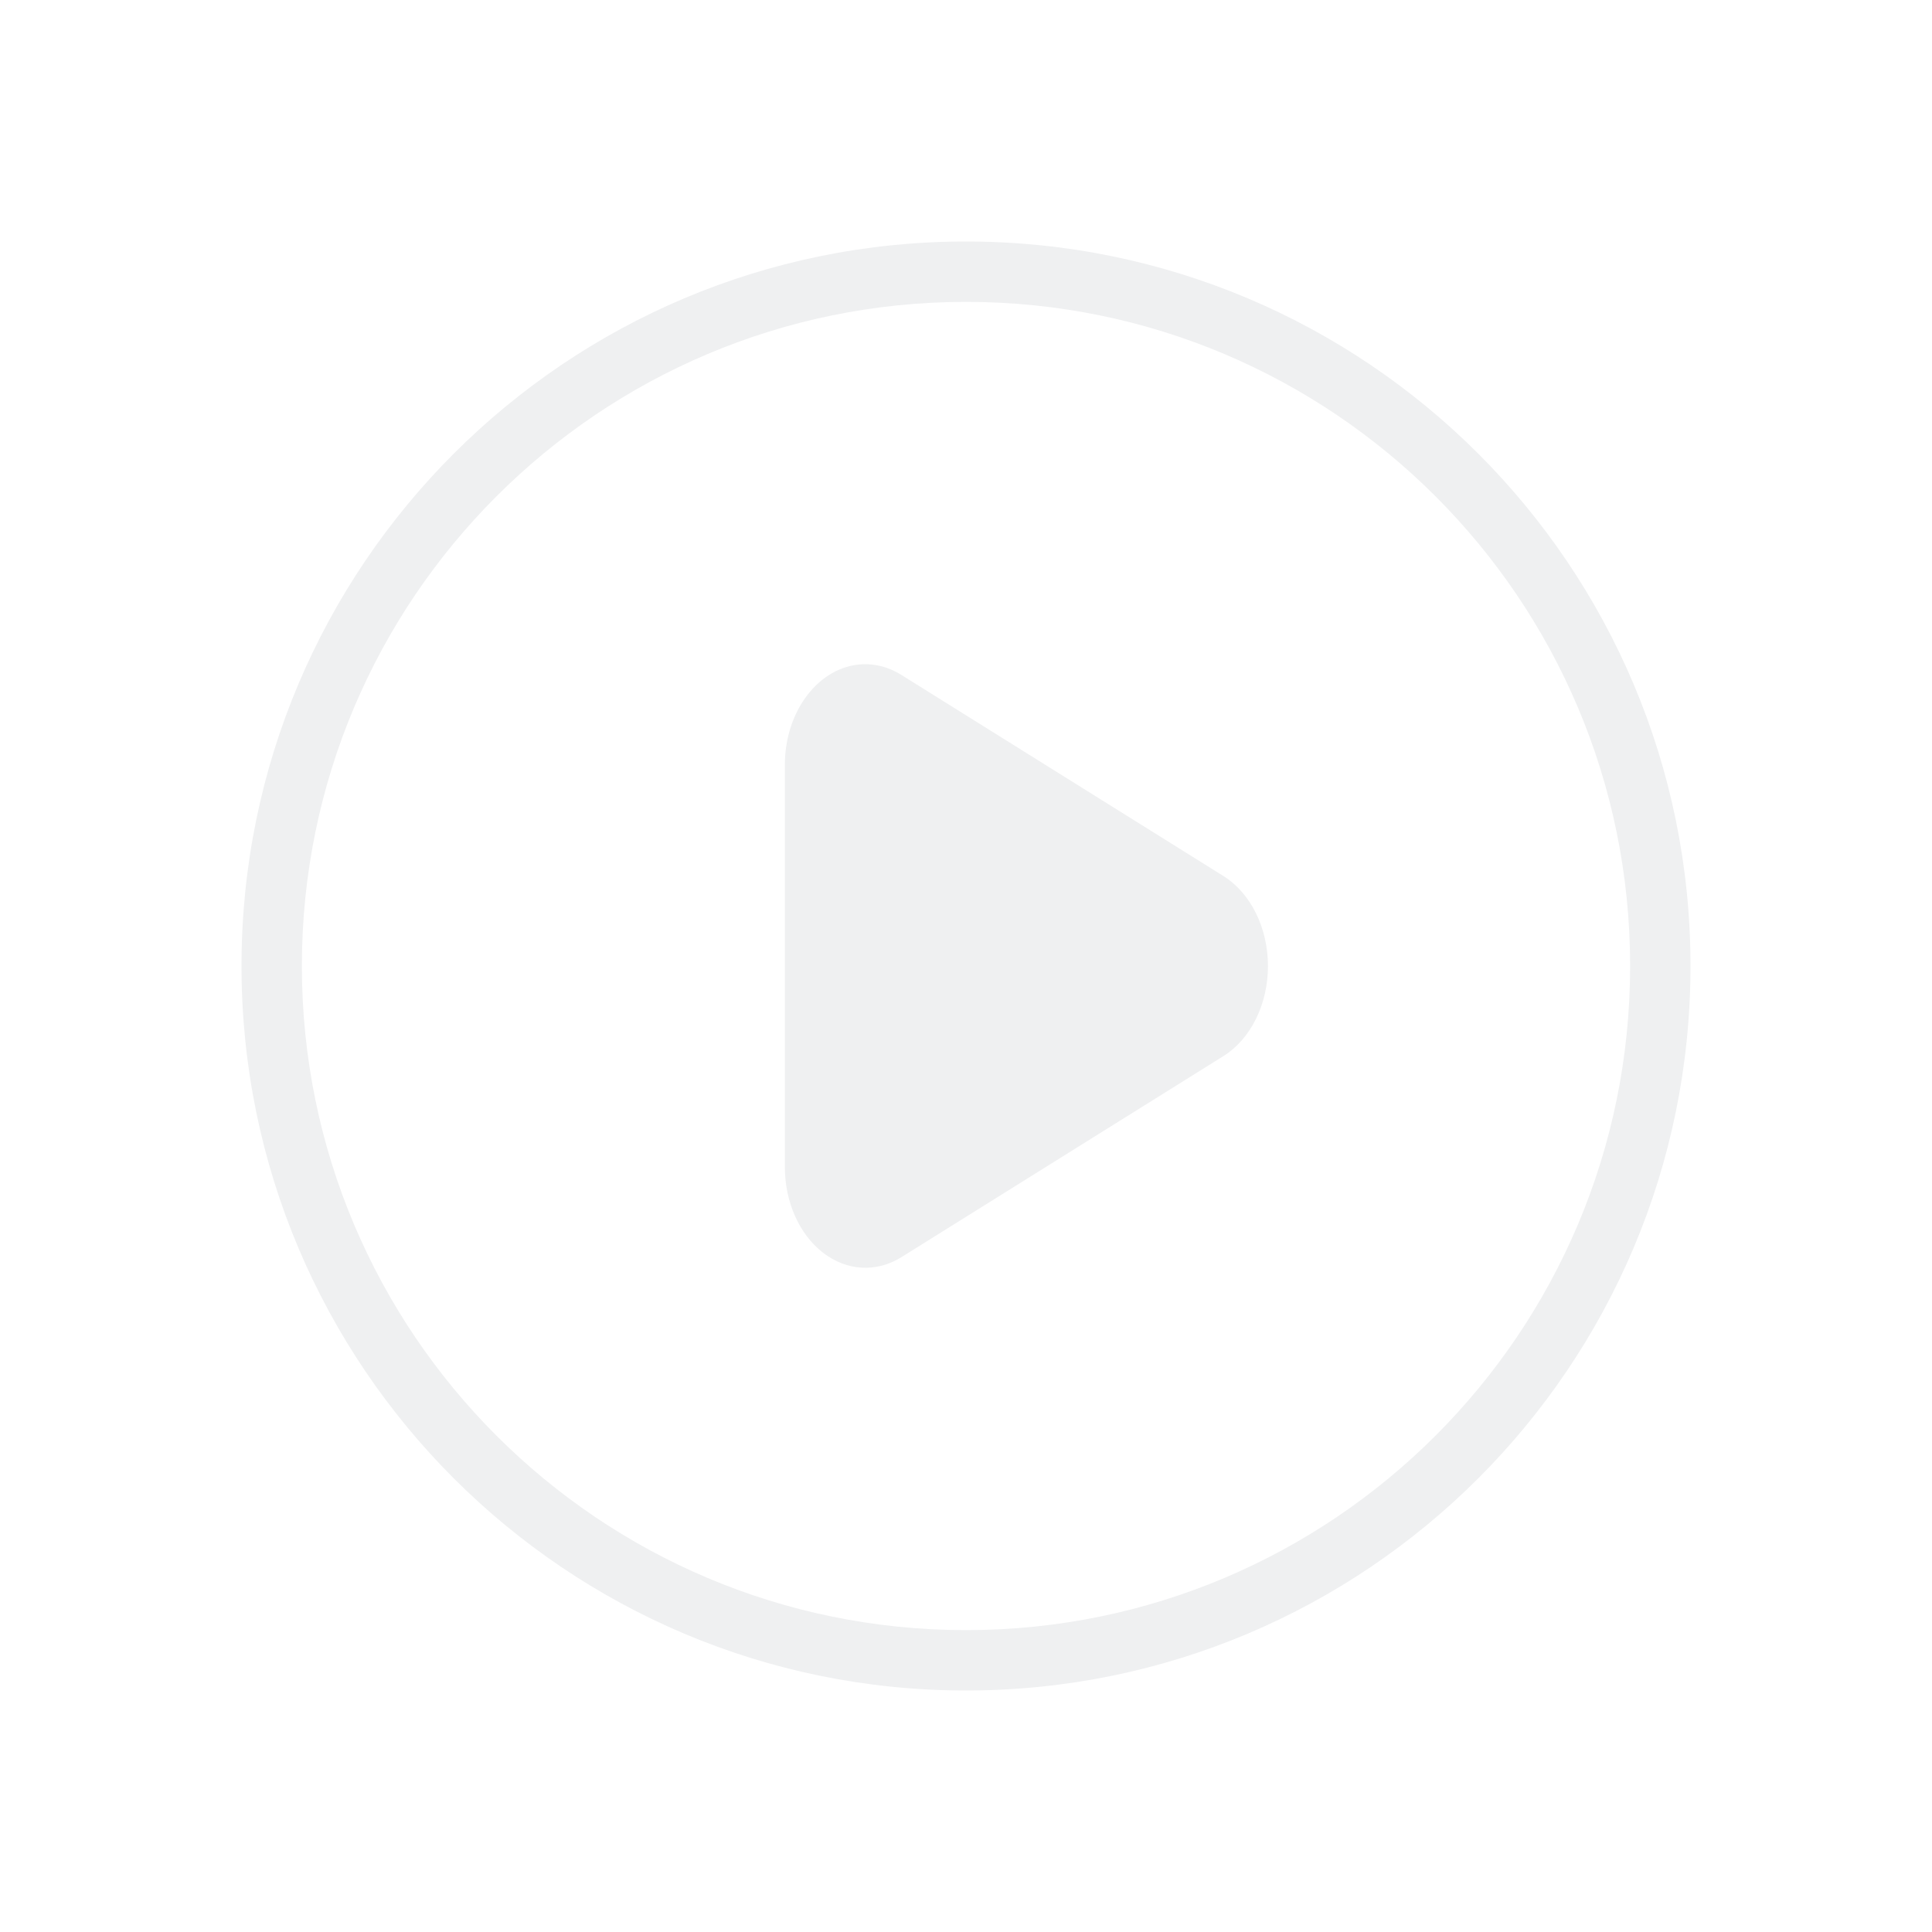
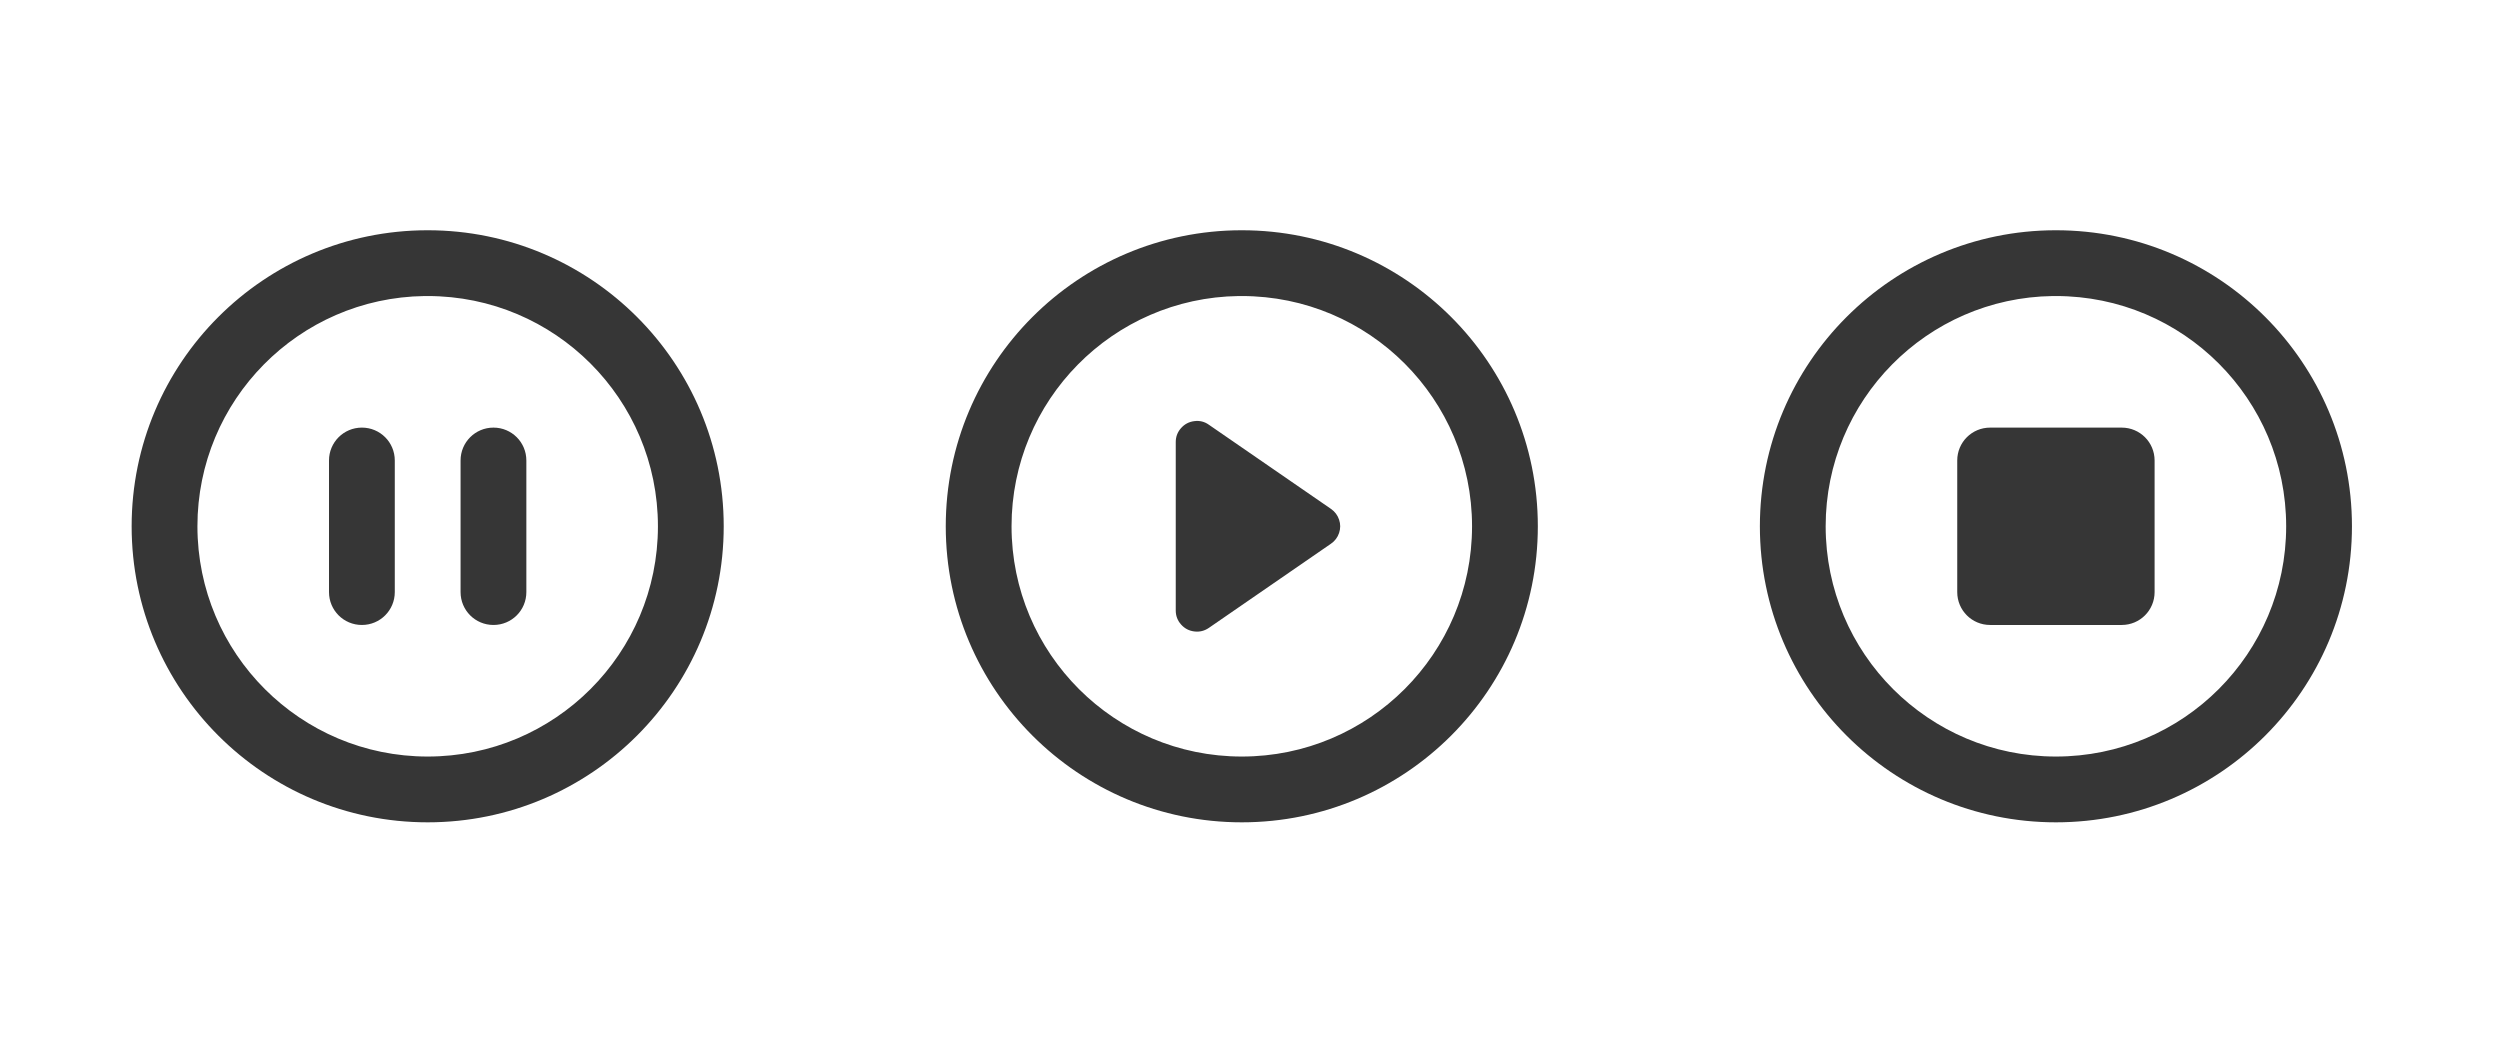
- <svg xmlns="http://www.w3.org/2000/svg" width="32" height="32" version="1.1">
-   <g id="22-22-media-playback-start" transform="translate(0,-22)">
-     <path style="opacity:0.001" d="M 0,0 H 22 V 22 H 0 Z" />
-     <path style="opacity:1;fill:#eff0f1" d="m 11,3 a 8,8 0 0 0 -8,8 8,8 0 0 0 8,8 8,8 0 0 0 8,-8 8,8 0 0 0 -8,-8 z m 0,1 a 7,7 0 0 1 7,7 7,7 0 0 1 -7,7 7,7 0 0 1 -7,-7 7,7 0 0 1 7,-7 z M 9.803,8 A 0.833,1 0 0 0 9,9 v 4 a 0.833,1 0 0 0 1.205,0.895 l 3.334,-2 a 0.833,1 0 0 0 0,-1.789 L 10.205,8.105 A 0.833,1 0 0 0 9.803,8 Z" />
+ <svg xmlns="http://www.w3.org/2000/svg" xmlns:xlink="http://www.w3.org/1999/xlink" width="76" height="32" version="1.1" viewBox="0 0 20.108 8.467" id="svg53">
+   <defs id="defs3">
+     <style type="text/css" id="current-color-scheme">.ColorScheme-Text { color:#363636; } </style>
+   </defs>
+   <g id="media-playback-paused" transform="matrix(0.26458,0,0,0.26458,0.5291493,1.322914)">
+     <rect x="0" y="3.0110999e-05" width="22" height="22" fill-opacity="0" id="rect5" />
+     <path class="ColorScheme-Text" d="m 10.99,2 a 9,9 0 0 0 -8.99,9 9,9 0 0 0 9,9 9,9 0 0 0 9,-9 9,9 0 0 0 -9,-9 9,9 0 0 0 -0.01,0 z m -0.084,2 a 7,7 0 0 1 0.094,0 7,7 0 0 1 7,7 7,7 0 0 1 -7,7 7,7 0 0 1 -7,-7 7,7 0 0 1 6.906,-7 z m -1.906,4 c -0.554,0 -1,0.446 -1,1 v 4 c 0,0.554 0.446,1 1,1 0.554,0 1,-0.446 1,-1 V 9 c 0,-0.554 -0.446,-1 -1,-1 z m 4,0 c -0.554,0 -1,0.446 -1,1 v 4 c 0,0.554 0.446,1 1,1 0.554,0 1,-0.446 1,-1 V 9 c 0,-0.554 -0.446,-1 -1,-1 z" fill="currentColor" id="path7" />
  </g>
-   <g id="22-22-media-playback-stop" transform="translate(64,-22)">
-     <path style="opacity:0.001" d="M 0,0 H 22 V 22 H 0 Z" />
-     <path style="opacity:1;fill:#eff0f1" d="m 11,3 a 8,8 0 0 0 -8,8 8,8 0 0 0 8,8 8,8 0 0 0 8,-8 8,8 0 0 0 -8,-8 z m 0,1 a 7,7 0 0 1 7,7 7,7 0 0 1 -7,7 7,7 0 0 1 -7,-7 7,7 0 0 1 7,-7 z M 9.5,8 C 8.669,8 8,8.669 8,9.5 v 3 C 8,13.331 8.669,14 9.5,14 h 3 c 0.831,0 1.5,-0.669 1.5,-1.5 v -3 C 14,8.669 13.331,8 12.5,8 Z" />
+   <g id="media-playback-playing" transform="matrix(0.26458,0,0,0.26458,7.077612,7.408262)">
+     <rect x="0" y="-23" width="22" height="22" fill-opacity="0" id="rect10" />
+     <path class="ColorScheme-Text" transform="translate(-25.002,-23)" d="m 35.992,2 a 9,9 0 0 0 -8.99,9 9,9 0 0 0 9,9 9,9 0 0 0 9,-9 9,9 0 0 0 -9,-9 9,9 0 0 0 -0.01,0 z m -0.086,2 a 7,7 0 0 1 0.002,0 7,7 0 0 1 0.094,0 7,7 0 0 1 7,7 7,7 0 0 1 -7,7 7,7 0 0 1 -7,-7 7,7 0 0 1 6.904,-7 z m -1.348,3.803 C 34.397,7.823 34.264,7.893 34.156,8.014 34.048,8.135 33.994,8.277 33.994,8.439 v 5.121 c 0,0.162 0.054,0.305 0.162,0.426 0.108,0.121 0.241,0.191 0.402,0.211 0.161,0.02 0.307,-0.016 0.441,-0.107 l 3.715,-2.561 c 0.118,-0.081 0.201,-0.192 0.246,-0.326 0.045,-0.136 0.045,-0.27 0,-0.404 -0.045,-0.134 -0.127,-0.244 -0.244,-0.326 l -3.717,-2.562 C 34.866,7.817 34.719,7.782 34.558,7.803 Z" fill="currentColor" id="path12" />
  </g>
-   <g id="22-22-media-playback-pause" transform="translate(32,-22)">
-     <path style="opacity:0.001" d="M 0,0 H 22 V 22 H 0 Z" />
-     <path style="opacity:1;fill:#eff0f1" d="m 11,3 a 8,8 0 0 0 -8,8 8,8 0 0 0 8,8 8,8 0 0 0 8,-8 8,8 0 0 0 -8,-8 z m 0,1 a 7,7 0 0 1 7,7 7,7 0 0 1 -7,7 7,7 0 0 1 -7,-7 7,7 0 0 1 7,-7 z M 8.984,7.986 A 1,1 0 0 0 8,9 v 4 a 1,1 0 1 0 2,0 V 9 A 1,1 0 0 0 8.984,7.986 Z m 4,0 A 1,1 0 0 0 12,9 v 4 a 1,1 0 1 0 2,0 V 9 A 1,1 0 0 0 12.984,7.986 Z" />
+   <g id="media-playback-stopped" transform="matrix(0.26458,0,0,0.26458,0.9262919,8.202002)">
+     <rect x="48" y="-26" width="22" height="22" fill-opacity="0" id="rect15" />
+     <path class="ColorScheme-Text" transform="translate(0,-26)" d="m 58.99,2 a 9,9 0 0 0 -8.99,9 9,9 0 0 0 9,9 9,9 0 0 0 9,-9 9,9 0 0 0 -9,-9 9,9 0 0 0 -0.01,0 z m -0.086,2 a 7,7 0 0 1 0.002,0 7,7 0 0 1 0.094,0 7,7 0 0 1 7,7 7,7 0 0 1 -7,7 7,7 0 0 1 -7,-7 7,7 0 0 1 6.904,-7 z m -1.904,4 c -0.554,0 -1,0.446 -1,1 v 4 c 0,0.554 0.446,1 1,1 h 4 c 0.554,0 1,-0.446 1,-1 V 9 c 0,-0.554 -0.446,-1 -1,-1 z" fill="currentColor" id="path17" />
  </g>
-   <g id="22-22-media-skip-forward" transform="translate(128,-22)">
-     <path style="opacity:0.001" d="M 0,0 H 22 V 22 H 0 Z" />
-     <path style="opacity:1;fill:#eff0f1" d="m 11,3 a 8,8 0 0 0 -8,8 8,8 0 0 0 8,8 8,8 0 0 0 8,-8 8,8 0 0 0 -8,-8 z m 0,1 a 7,7 0 0 1 7,7 7,7 0 0 1 -7,7 7,7 0 0 1 -7,-7 7,7 0 0 1 7,-7 z m 1.984,3.986 A 1,1 0 0 0 12,9 V 11.008 13 a 1,1 0 1 0 2,0 V 9 A 1,1 0 0 0 12.984,7.986 Z M 12,11.008 A 0.833,1 0 0 0 11.539,10.105 L 8.205,8.105 A 0.833,1 0 0 0 7.803,8 0.833,1 0 0 0 7,9 v 4 a 0.833,1 0 0 0 1.205,0.895 l 3.334,-2 A 0.833,1 0 0 0 12,11.008 Z" />
+   <g id="media-record" transform="matrix(0.26458,0,0,0.26458,0.8602551,1.32291)">
+     <rect x="73" y="4.3869e-05" width="22" height="22" fill-opacity="0" id="rect20" />
+     <path class="ColorScheme-Text" d="m 83.99,2 a 9,9 0 0 0 -8.99,9 9,9 0 0 0 9,9 9,9 0 0 0 9,-9 9,9 0 0 0 -9,-9 9,9 0 0 0 -0.01,0 z m -0.086,2 a 7,7 0 0 1 0.002,0 7,7 0 0 1 0.094,0 7,7 0 0 1 7,7 7,7 0 0 1 -7,7 7,7 0 0 1 -7,-7 7,7 0 0 1 6.904,-7 z m 0.035,3 a 4,4 0 0 0 -3.939,4 4,4 0 0 0 4,4 4,4 0 0 0 4,-4 4,4 0 0 0 -4,-4 4,4 0 0 0 -0.061,0 z" fill="currentColor" id="path22" />
  </g>
-   <g id="22-22-media-skip-backward" transform="matrix(-1,0,0,1,118,-22)">
-     <path style="opacity:0.001" d="M 0,0 H 22 V 22 H 0 Z" />
-     <path style="opacity:1;fill:#eff0f1" d="m 11,3 a 8,8 0 0 0 -8,8 8,8 0 0 0 8,8 8,8 0 0 0 8,-8 8,8 0 0 0 -8,-8 z m 0,1 a 7,7 0 0 1 7,7 7,7 0 0 1 -7,7 7,7 0 0 1 -7,-7 7,7 0 0 1 7,-7 z m 1.984,3.986 A 1,1 0 0 0 12,9 V 11.008 13 a 1,1 0 1 0 2,0 V 9 A 1,1 0 0 0 12.984,7.986 Z M 12,11.008 A 0.833,1 0 0 0 11.539,10.105 L 8.205,8.105 A 0.833,1 0 0 0 7.803,8 0.833,1 0 0 0 7,9 v 4 a 0.833,1 0 0 0 1.205,0.895 l 3.334,-2 A 0.833,1 0 0 0 12,11.008 Z" />
+   <g id="media-seek-forward" transform="matrix(0.26458,0,0,0.26458,33.27147,7.408262)">
+     <rect x="0" y="-23" width="22" height="22" fill-opacity="0" id="rect25" />
+     <path class="ColorScheme-Text" transform="translate(-123,-23)" d="m 133.99,2 a 9,9 0 0 0 -8.99,9 9,9 0 0 0 9,9 9,9 0 0 0 9,-9 9,9 0 0 0 -9,-9 9,9 0 0 0 -0.01,0 z m -0.086,2 a 7,7 0 0 1 0.002,0 7,7 0 0 1 0.094,0 7,7 0 0 1 7,7 7,7 0 0 1 -7,7 7,7 0 0 1 -7,-7 7,7 0 0 1 6.904,-7 z m -3.342,3.803 c -0.161,0.02 -0.295,0.09 -0.402,0.211 -0.108,0.121 -0.162,0.263 -0.162,0.426 v 5.121 c 0,0.162 0.054,0.305 0.162,0.426 0.108,0.121 0.241,0.191 0.402,0.211 0.161,0.02 0.307,-0.016 0.441,-0.107 l 2.994,-2.064 v 1.535 c 0,0.162 0.054,0.305 0.162,0.426 0.108,0.121 0.241,0.191 0.402,0.211 0.161,0.02 0.307,-0.016 0.441,-0.107 l 3.715,-2.561 c 0.118,-0.081 0.201,-0.192 0.246,-0.326 0.045,-0.136 0.045,-0.27 0,-0.404 -0.045,-0.134 -0.127,-0.244 -0.244,-0.326 l -3.717,-2.562 c -0.134,-0.093 -0.281,-0.128 -0.441,-0.107 -0.161,0.02 -0.295,0.09 -0.402,0.211 -0.108,0.121 -0.162,0.263 -0.162,0.426 v 1.535 l -2.994,-2.064 c -0.134,-0.093 -0.281,-0.128 -0.441,-0.107 z" fill="currentColor" id="path27" />
  </g>
-   <g id="22-22-media-seek-forward" transform="translate(192,-22)">
-     <path style="opacity:0.001" d="M 0,0 H 22 V 22 H 0 Z" />
-     <path style="opacity:1;fill:#eff0f1" d="m 11,3 a 8,8 0 0 0 -8,8 8,8 0 0 0 8,8 8,8 0 0 0 8,-8 8,8 0 0 0 -8,-8 z m 0,1 a 7,7 0 0 1 7,7 7,7 0 0 1 -7,7 7,7 0 0 1 -7,-7 7,7 0 0 1 7,-7 z M 6.803,8 A 0.833,1 0 0 0 6,9 v 4 a 0.833,1 0 0 0 1.205,0.895 l 3.334,-2 A 0.833,1 0 0 0 11,11.008 0.833,1 0 0 0 10.539,10.105 L 7.205,8.105 A 0.833,1 0 0 0 6.803,8 Z M 11,11.008 V 13 a 0.833,1 0 0 0 1.205,0.895 l 3.334,-2 a 0.833,1 0 0 0 0,-1.789 L 12.205,8.105 A 0.833,1 0 0 0 11.803,8 0.833,1 0 0 0 11,9 Z" />
+   <g id="media-seek-backward" transform="matrix(-0.26458,0,0,0.26458,32.54387,7.408262)">
+     <rect x="0" y="-23" width="22" height="22" fill-opacity="0" id="rect30" />
+     <path class="ColorScheme-Text" transform="matrix(-1,0,0,1,120,-23)" d="m 109,2 a 9,9 0 0 0 -9,9 9,9 0 0 0 9,9 9,9 0 0 0 9,-9 9,9 0 0 0 -8.99,-9 9,9 0 0 0 -0.01,0 z m 0,2 a 7,7 0 0 1 0.094,0 7,7 0 0 1 6.906,7 7,7 0 0 1 -7,7 7,7 0 0 1 -7,-7 7,7 0 0 1 7,-7 z m -0.562,3.803 c -0.161,-0.02 -0.307,0.014 -0.441,0.107 l -3.717,2.562 c -0.117,0.082 -0.199,0.192 -0.244,0.326 -0.045,0.134 -0.045,0.269 0,0.404 0.045,0.134 0.128,0.245 0.246,0.326 l 3.715,2.561 c 0.134,0.092 0.28,0.127 0.441,0.107 0.161,-0.02 0.295,-0.09 0.402,-0.211 0.108,-0.121 0.162,-0.263 0.162,-0.426 v -1.535 l 2.994,2.064 c 0.134,0.092 0.28,0.127 0.441,0.107 0.161,-0.02 0.295,-0.09 0.402,-0.211 0.108,-0.121 0.162,-0.263 0.162,-0.426 v -5.121 c 0,-0.162 -0.054,-0.305 -0.162,-0.426 -0.108,-0.121 -0.241,-0.191 -0.402,-0.211 -0.161,-0.02 -0.307,0.014 -0.441,0.107 l -2.994,2.064 v -1.535 c 0,-0.162 -0.054,-0.305 -0.162,-0.426 -0.108,-0.121 -0.241,-0.191 -0.402,-0.211 z" fill="currentColor" id="path32" />
  </g>
-   <g id="22-22-media-seek-backward" transform="matrix(-1,0,0,1,182,-22)">
-     <path style="opacity:0.001" d="M 0,0 H 22 V 22 H 0 Z" />
-     <path style="opacity:1;fill:#eff0f1" d="m 11,3 a 8,8 0 0 0 -8,8 8,8 0 0 0 8,8 8,8 0 0 0 8,-8 8,8 0 0 0 -8,-8 z m 0,1 a 7,7 0 0 1 7,7 7,7 0 0 1 -7,7 7,7 0 0 1 -7,-7 7,7 0 0 1 7,-7 z M 6.803,8 A 0.833,1 0 0 0 6,9 v 4 a 0.833,1 0 0 0 1.205,0.895 l 3.334,-2 A 0.833,1 0 0 0 11,11.008 0.833,1 0 0 0 10.539,10.105 L 7.205,8.105 A 0.833,1 0 0 0 6.803,8 Z M 11,11.008 V 13 a 0.833,1 0 0 0 1.205,0.895 l 3.334,-2 a 0.833,1 0 0 0 0,-1.789 L 12.205,8.105 A 0.833,1 0 0 0 11.803,8 0.833,1 0 0 0 11,9 Z" />
+   <g id="media-skip-forward" transform="matrix(0.26458,0,0,0.26458,1.389848,1.322914)">
+     <rect x="170" y="3.0518e-05" width="22" height="22" fill-opacity="0" id="rect35" />
+     <path class="ColorScheme-Text" d="m 180.99,2 a 9,9 0 0 0 -8.99,9 9,9 0 0 0 9,9 9,9 0 0 0 9,-9 9,9 0 0 0 -9,-9 9,9 0 0 0 -0.01,0 z m -0.086,2 a 7,7 0 0 1 0.002,0 7,7 0 0 1 0.094,0 7,7 0 0 1 7,7 7,7 0 0 1 -7,7 7,7 0 0 1 -7,-7 7,7 0 0 1 6.904,-7 z m -3.342,3.803 c -0.161,0.02 -0.295,0.09 -0.402,0.211 -0.108,0.121 -0.162,0.263 -0.162,0.426 v 5.121 c 0,0.162 0.054,0.305 0.162,0.426 0.108,0.121 0.241,0.191 0.402,0.211 0.161,0.02 0.307,-0.016 0.441,-0.107 l 3.715,-2.561 c 0.118,-0.081 0.201,-0.192 0.246,-0.326 0.045,-0.136 0.045,-0.27 0,-0.404 -0.045,-0.134 -0.127,-0.244 -0.244,-0.326 l -3.717,-2.562 c -0.134,-0.093 -0.281,-0.128 -0.441,-0.107 z m 6.436,0.197 c -0.554,0 -1,0.446 -1,1 v 4 c 0,0.554 0.446,1 1,1 0.554,0 1,-0.446 1,-1 v -4 c 0,-0.554 -0.446,-1 -1,-1 z" fill="currentColor" id="path37" />
  </g>
-   <g id="22-22-media-eject" transform="translate(224,-22)">
-     <path style="opacity:0.001" d="M 0,0 H 22 V 22 H 0 Z" />
-     <path style="opacity:1;fill:#eff0f1" d="m 11,3 a 8,8 0 0 0 -8,8 8,8 0 0 0 8,8 8,8 0 0 0 8,-8 8,8 0 0 0 -8,-8 z m 0,1 a 7,7 0 0 1 7,7 7,7 0 0 1 -7,7 7,7 0 0 1 -7,-7 7,7 0 0 1 7,-7 z m 0.008,3 A 1,0.833 0 0 0 10.105,7.461 L 8.105,10.795 A 1,0.833 0 0 0 8,11.197 1,0.833 0 0 0 9,12 h 4 a 1,0.833 0 0 0 0.895,-1.205 l -2,-3.334 A 1,0.833 0 0 0 11.008,7 Z M 9,13 a 1,1 0 1 0 0,2 h 4 a 1,1 0 1 0 0,-2 z" />
+   <g id="media-skip-backward" transform="matrix(-0.26458,0,0,0.26458,90.61934,1.322914)">
+     <rect x="170" y="3.0518e-05" width="22" height="22" fill-opacity="0" id="rect40" />
+     <path class="ColorScheme-Text" transform="matrix(-1,0,0,1,339,0)" d="m 158,2 a 9,9 0 0 0 -9,9 9,9 0 0 0 9,9 9,9 0 0 0 9,-9 9,9 0 0 0 -8.99,-9 9,9 0 0 0 -0.01,0 z m 0,2 a 7,7 0 0 1 0.094,0 7,7 0 0 1 6.906,7 7,7 0 0 1 -7,7 7,7 0 0 1 -7,-7 7,7 0 0 1 7,-7 z m 3.438,3.803 c -0.161,-0.02 -0.307,0.014 -0.441,0.107 l -3.717,2.562 c -0.117,0.082 -0.199,0.192 -0.244,0.326 -0.045,0.134 -0.045,0.269 0,0.404 0.045,0.134 0.128,0.245 0.246,0.326 l 3.715,2.561 c 0.134,0.092 0.28,0.127 0.441,0.107 0.161,-0.02 0.295,-0.09 0.402,-0.211 0.108,-0.121 0.162,-0.263 0.162,-0.426 v -5.121 c 0,-0.162 -0.054,-0.305 -0.162,-0.426 -0.108,-0.121 -0.241,-0.191 -0.402,-0.211 z m -6.436,0.197 c -0.554,0 -1,0.446 -1,1 v 4 c 0,0.554 0.446,1 1,1 0.554,0 1,-0.446 1,-1 v -4 c 0,-0.554 -0.446,-1 -1,-1 z" fill="currentColor" id="path42" />
  </g>
-   <g id="22-22-media-record" transform="translate(256,-22)">
-     <path style="opacity:0.001" d="M 0,0 H 22 V 22 H 0 Z" />
-     <path style="opacity:1;fill:#da4453" d="m 11,3 a 8,8 0 0 0 -8,8 8,8 0 0 0 8,8 8,8 0 0 0 8,-8 8,8 0 0 0 -8,-8 z m 0,1 a 7,7 0 0 1 7,7 7,7 0 0 1 -7,7 7,7 0 0 1 -7,-7 7,7 0 0 1 7,-7 z m 0,4 a 3,3 0 0 0 -3,3 3,3 0 0 0 3,3 3,3 0 0 0 3,-3 3,3 0 0 0 -3,-3 z" />
+   <g id="media-eject" transform="matrix(0,-0.26458,0.26458,0,52.9169,52.12228)">
+     <rect x="170" y="3.0518e-05" width="22" height="22" fill-opacity="0" id="rect45" />
+     <path class="ColorScheme-Text" transform="rotate(90,194.5,-2.4991)" d="m 208,2 a 9,9 0 0 0 -9,9 9,9 0 0 0 0,0.01 9,9 0 0 0 9,8.99 9,9 0 0 0 9,-9 9,9 0 0 0 -9,-9 z m -0.094,2 A 7,7 0 0 1 208,4 a 7,7 0 0 1 7,7 7,7 0 0 1 -7,7 7,7 0 0 1 -7,-6.906 7,7 0 0 1 0,-0.094 7,7 0 0 1 6.906,-7 z M 208,5.756 c -0.085,0 -0.168,0.015 -0.252,0.043 -0.168,0.056 -0.303,0.158 -0.406,0.305 l -3.199,4.641 c -0.116,0.167 -0.16,0.35 -0.135,0.551 0.025,0.201 0.113,0.367 0.264,0.502 0.151,0.135 0.329,0.203 0.531,0.203 h 6.394 c 0.203,0 0.38,-0.068 0.531,-0.203 0.151,-0.135 0.241,-0.301 0.266,-0.502 0.025,-0.201 -0.022,-0.383 -0.137,-0.551 l -3.197,-4.639 c -0.101,-0.148 -0.238,-0.25 -0.406,-0.307 -0.085,-0.028 -0.169,-0.043 -0.254,-0.043 z M 205,13 c -0.554,0 -1,0.446 -1,1 0,0.554 0.446,1 1,1 h 6 c 0.554,0 1,-0.446 1,-1 0,-0.554 -0.446,-1 -1,-1 z" fill="currentColor" id="path47" />
  </g>
-   <g id="22-22-media-playback-playing" transform="translate(0,64)">
-     <path style="opacity:0.001" d="M 0,0 H 22 V 22 H 0 Z" />
-     <path style="opacity:1;fill:#eff0f1" d="m 11,3 a 8,8 0 0 0 -8,8 8,8 0 0 0 8,8 8,8 0 0 0 8,-8 8,8 0 0 0 -8,-8 z m 0,1 a 7,7 0 0 1 7,7 7,7 0 0 1 -7,7 7,7 0 0 1 -7,-7 7,7 0 0 1 7,-7 z M 9.803,8 A 0.833,1 0 0 0 9,9 v 4 a 0.833,1 0 0 0 1.205,0.895 l 3.334,-2 a 0.833,1 0 0 0 0,-1.789 L 10.205,8.105 A 0.833,1 0 0 0 9.803,8 Z" />
-   </g>
-   <g id="22-22-media-playback-stopped" transform="translate(64,64)">
-     <path style="opacity:0.001" d="M 0,0 H 22 V 22 H 0 Z" />
-     <path style="opacity:1;fill:#eff0f1" d="m 11,3 a 8,8 0 0 0 -8,8 8,8 0 0 0 8,8 8,8 0 0 0 8,-8 8,8 0 0 0 -8,-8 z m 0,1 a 7,7 0 0 1 7,7 7,7 0 0 1 -7,7 7,7 0 0 1 -7,-7 7,7 0 0 1 7,-7 z M 9.5,8 C 8.669,8 8,8.669 8,9.5 v 3 C 8,13.331 8.669,14 9.5,14 h 3 c 0.831,0 1.5,-0.669 1.5,-1.5 v -3 C 14,8.669 13.331,8 12.5,8 Z" />
-   </g>
-   <g id="22-22-media-playback-paused" transform="translate(32,64)">
-     <path style="opacity:0.001" d="M 0,0 H 22 V 22 H 0 Z" />
-     <path style="opacity:1;fill:#eff0f1" d="m 11,3 a 8,8 0 0 0 -8,8 8,8 0 0 0 8,8 8,8 0 0 0 8,-8 8,8 0 0 0 -8,-8 z m 0,1 a 7,7 0 0 1 7,7 7,7 0 0 1 -7,7 7,7 0 0 1 -7,-7 7,7 0 0 1 7,-7 z M 8.984,7.986 A 1,1 0 0 0 8,9 v 4 a 1,1 0 1 0 2,0 V 9 A 1,1 0 0 0 8.984,7.986 Z m 4,0 A 1,1 0 0 0 12,9 v 4 a 1,1 0 1 0 2,0 V 9 A 1,1 0 0 0 12.984,7.986 Z" />
-   </g>
-   <g id="media-playback-start">
-     <path style="opacity:0.001" d="M 0,0 H 32 V 32 H 0 Z" />
-     <path style="opacity:1;fill:#eff0f1" d="M 16,4 A 12,12 0 0 0 4,16 12,12 0 0 0 16,28 12,12 0 0 0 28,16 12,12 0 0 0 16,4 Z m 0,1 A 11,11 0 0 1 27,16 11,11 0 0 1 16,27 11,11 0 0 1 5,16 11,11 0 0 1 16,5 Z m -1.715,6.002 A 1.334,1.667 0 0 0 13,12.668 v 6.666 a 1.334,1.667 0 0 0 1.928,1.49 l 5.336,-3.332 a 1.334,1.667 0 0 0 0,-2.982 l -5.336,-3.332 a 1.334,1.667 0 0 0 -0.643,-0.176 z" />
-   </g>
-   <g id="media-playback-pause" transform="translate(32)">
-     <path style="opacity:0.001" d="M 0,0 H 32 V 32 H 0 Z" />
-     <path style="opacity:1;fill:#eff0f1" d="M 16,4 A 12,12 0 0 0 4,16 12,12 0 0 0 16,28 12,12 0 0 0 28,16 12,12 0 0 0 16,4 Z m 0,1 A 11,11 0 0 1 27,16 11,11 0 0 1 16,27 11,11 0 0 1 5,16 11,11 0 0 1 16,5 Z m -3.016,5.986 A 1,1 0 0 0 12,12 v 8 a 1,1 0 1 0 2,0 v -8 a 1,1 0 0 0 -1.016,-1.014 z m 6,0 A 1,1 0 0 0 18,12 v 8 a 1,1 0 1 0 2,0 v -8 a 1,1 0 0 0 -1.016,-1.014 z" />
-   </g>
-   <g id="media-playback-stop" transform="translate(64)">
-     <path style="opacity:0.001" d="M 0,0 H 32 V 32 H 0 Z" />
-     <path style="opacity:1;fill:#eff0f1" d="M 16,4 A 12,12 0 0 0 4,16 12,12 0 0 0 16,28 12,12 0 0 0 28,16 12,12 0 0 0 16,4 Z m 0,1 A 11,11 0 0 1 27,16 11,11 0 0 1 16,27 11,11 0 0 1 5,16 11,11 0 0 1 16,5 Z m -2.5,6 C 12.115,11 11,12.115 11,13.5 v 5 c 0,1.385 1.115,2.5 2.5,2.5 h 5 c 1.385,0 2.5,-1.115 2.5,-2.5 v -5 C 21,12.115 19.885,11 18.5,11 Z" />
-   </g>
-   <g id="media-skip-backward" transform="translate(96)">
-     <path style="opacity:0.001" d="M 32,-5e-7 H -1e-6 V 32 H 32 Z" />
-     <path style="opacity:1;fill:#eff0f1" d="M 16,4 A 12,12 0 0 0 4,16 12,12 0 0 0 16,28 12,12 0 0 0 28,16 12,12 0 0 0 16,4 Z m 0,1 A 11,11 0 0 1 27,16 11,11 0 0 1 16,27 11,11 0 0 1 5,16 11,11 0 0 1 16,5 Z m -4.016,5.986 A 1,1 0 0 0 11,12 v 8 a 1,1 0 1 0 2,0 v -3.986 a 1.334,1.667 0 0 0 0.738,1.479 l 5.334,3.332 A 1.334,1.667 0 0 0 21,19.334 v -6.666 a 1.334,1.667 0 0 0 -1.285,-1.666 1.334,1.667 0 0 0 -0.643,0.176 l -5.334,3.332 A 1.334,1.667 0 0 0 13,15.988 V 12 a 1,1 0 0 0 -1.016,-1.014 z" />
-   </g>
-   <g id="media-seek-backward" transform="translate(160)">
-     <path style="opacity:0.001" d="M 32,-5e-7 H -1e-6 V 32 H 32 Z" />
-     <path style="opacity:1;fill:#eff0f1" d="M 16,4 A 12,12 0 0 0 4,16 12,12 0 0 0 16,28 12,12 0 0 0 28,16 12,12 0 0 0 16,4 Z m 0,1 A 11,11 0 0 1 27,16 11,11 0 0 1 16,27 11,11 0 0 1 5,16 11,11 0 0 1 16,5 Z m -2.123,6.002 A 1.167,1.667 0 0 0 13.312,11.178 l -4.668,3.332 a 1.167,1.667 0 0 0 0,2.982 L 13.312,20.824 A 1.167,1.667 0 0 0 15,19.334 V 16.014 12.668 A 1.167,1.667 0 0 0 13.877,11.002 Z M 15,16.014 a 1.167,1.667 0 0 0 0.645,1.479 L 20.312,20.824 A 1.167,1.667 0 0 0 22,19.334 V 12.668 A 1.167,1.667 0 0 0 20.877,11.002 1.167,1.667 0 0 0 20.312,11.178 l -4.668,3.332 A 1.167,1.667 0 0 0 15,16.014 Z" />
-   </g>
-   <g id="media-eject" transform="translate(224)">
-     <path style="opacity:0.001" d="M 32,-5e-7 H -1e-6 V 32 H 32 Z" />
-     <path style="opacity:1;fill:#eff0f1" d="M 16,4 A 12,12 0 0 0 4,16 12,12 0 0 0 16,28 12,12 0 0 0 28,16 12,12 0 0 0 16,4 Z m 0,1 A 11,11 0 0 1 27,16 11,11 0 0 1 16,27 11,11 0 0 1 5,16 11,11 0 0 1 16,5 Z m 0.014,4 A 1.667,1.334 0 0 0 14.51,9.738 L 11.178,15.072 A 1.667,1.334 0 0 0 11.002,15.715 1.667,1.334 0 0 0 12.668,17 h 6.666 a 1.667,1.334 0 0 0 1.49,-1.928 L 17.492,9.738 A 1.667,1.334 0 0 0 16.014,9 Z M 12,19 a 1,1 0 1 0 0,2 h 8 a 1,1 0 1 0 0,-2 z" />
-   </g>
-   <g id="media-record" transform="translate(256)">
-     <path style="opacity:0.001" d="M 0,0 H 32 V 32 H 0 Z" />
-     <path style="opacity:1;fill:#da4453" d="M 16,4 A 12,12 0 0 0 4,16 12,12 0 0 0 16,28 12,12 0 0 0 28,16 12,12 0 0 0 16,4 Z m 0,1 A 11,11 0 0 1 27,16 11,11 0 0 1 16,27 11,11 0 0 1 5,16 11,11 0 0 1 16,5 Z m 0,6 a 5,5 0 0 0 -5,5 5,5 0 0 0 5,5 5,5 0 0 0 5,-5 5,5 0 0 0 -5,-5 z" />
-   </g>
-   <g id="media-skip-forward" transform="matrix(-1,0,0,1,160,0)">
-     <path style="opacity:0.001" d="M 32,-5e-7 H -1e-6 V 32 H 32 Z" />
-     <path style="opacity:1;fill:#eff0f1" d="M 16,4 A 12,12 0 0 0 4,16 12,12 0 0 0 16,28 12,12 0 0 0 28,16 12,12 0 0 0 16,4 Z m 0,1 A 11,11 0 0 1 27,16 11,11 0 0 1 16,27 11,11 0 0 1 5,16 11,11 0 0 1 16,5 Z m -4.016,5.986 A 1,1 0 0 0 11,12 v 8 a 1,1 0 1 0 2,0 v -3.986 a 1.334,1.667 0 0 0 0.738,1.479 l 5.334,3.332 A 1.334,1.667 0 0 0 21,19.334 v -6.666 a 1.334,1.667 0 0 0 -1.285,-1.666 1.334,1.667 0 0 0 -0.643,0.176 l -5.334,3.332 A 1.334,1.667 0 0 0 13,15.988 V 12 a 1,1 0 0 0 -1.016,-1.014 z" />
-   </g>
-   <g id="media-seek-forward" transform="matrix(-1,0,0,1,224,0)">
-     <path style="opacity:0.001" d="M 32,-5e-7 H -1e-6 V 32 H 32 Z" />
-     <path style="opacity:1;fill:#eff0f1" d="M 16,4 A 12,12 0 0 0 4,16 12,12 0 0 0 16,28 12,12 0 0 0 28,16 12,12 0 0 0 16,4 Z m 0,1 A 11,11 0 0 1 27,16 11,11 0 0 1 16,27 11,11 0 0 1 5,16 11,11 0 0 1 16,5 Z m -2.123,6.002 A 1.167,1.667 0 0 0 13.312,11.178 l -4.668,3.332 a 1.167,1.667 0 0 0 0,2.982 L 13.312,20.824 A 1.167,1.667 0 0 0 15,19.334 V 16.014 12.668 A 1.167,1.667 0 0 0 13.877,11.002 Z M 15,16.014 a 1.167,1.667 0 0 0 0.645,1.479 L 20.312,20.824 A 1.167,1.667 0 0 0 22,19.334 V 12.668 A 1.167,1.667 0 0 0 20.877,11.002 1.167,1.667 0 0 0 20.312,11.178 l -4.668,3.332 A 1.167,1.667 0 0 0 15,16.014 Z" />
-   </g>
-   <g id="media-playback-playing" transform="translate(0,32)">
-     <path style="opacity:0.001" d="M 0,0 H 32 V 32 H 0 Z" />
-     <path style="opacity:1;fill:#eff0f1" d="M 16,4 A 12,12 0 0 0 4,16 12,12 0 0 0 16,28 12,12 0 0 0 28,16 12,12 0 0 0 16,4 Z m 0,1 A 11,11 0 0 1 27,16 11,11 0 0 1 16,27 11,11 0 0 1 5,16 11,11 0 0 1 16,5 Z m -1.715,6.002 A 1.334,1.667 0 0 0 13,12.668 v 6.666 a 1.334,1.667 0 0 0 1.928,1.49 l 5.336,-3.332 a 1.334,1.667 0 0 0 0,-2.982 l -5.336,-3.332 a 1.334,1.667 0 0 0 -0.643,-0.176 z" />
-   </g>
-   <g id="media-playback-paused" transform="translate(32,32)">
-     <path style="opacity:0.001" d="M 0,0 H 32 V 32 H 0 Z" />
-     <path style="opacity:1;fill:#eff0f1" d="M 16,4 A 12,12 0 0 0 4,16 12,12 0 0 0 16,28 12,12 0 0 0 28,16 12,12 0 0 0 16,4 Z m 0,1 A 11,11 0 0 1 27,16 11,11 0 0 1 16,27 11,11 0 0 1 5,16 11,11 0 0 1 16,5 Z m -3.016,5.986 A 1,1 0 0 0 12,12 v 8 a 1,1 0 1 0 2,0 v -8 a 1,1 0 0 0 -1.016,-1.014 z m 6,0 A 1,1 0 0 0 18,12 v 8 a 1,1 0 1 0 2,0 v -8 a 1,1 0 0 0 -1.016,-1.014 z" />
-   </g>
-   <g id="media-playback-stopped" transform="translate(64,32)">
-     <path style="opacity:0.001" d="M 0,0 H 32 V 32 H 0 Z" />
-     <path style="opacity:1;fill:#eff0f1" d="M 16,4 A 12,12 0 0 0 4,16 12,12 0 0 0 16,28 12,12 0 0 0 28,16 12,12 0 0 0 16,4 Z m 0,1 A 11,11 0 0 1 27,16 11,11 0 0 1 16,27 11,11 0 0 1 5,16 11,11 0 0 1 16,5 Z m -2.5,6 C 12.115,11 11,12.115 11,13.5 v 5 c 0,1.385 1.115,2.5 2.5,2.5 h 5 c 1.385,0 2.5,-1.115 2.5,-2.5 v -5 C 21,12.115 19.885,11 18.5,11 Z" />
-   </g>
+   <use y="0" x="0" id="media-playback-pause" transform="translate(0.2645844,9.260453)" width="100%" height="100%" xlink:href="#media-playback-paused" />
+   <use y="0" x="0" id="media-playback-start" transform="translate(0.06601337,9.260453)" width="100%" height="100%" xlink:href="#media-playback-playing" />
+   <use y="0" x="0" id="media-playback-stop" transform="translate(-0.1325581,9.260453)" width="100%" height="100%" xlink:href="#media-playback-stopped" />
</svg>
